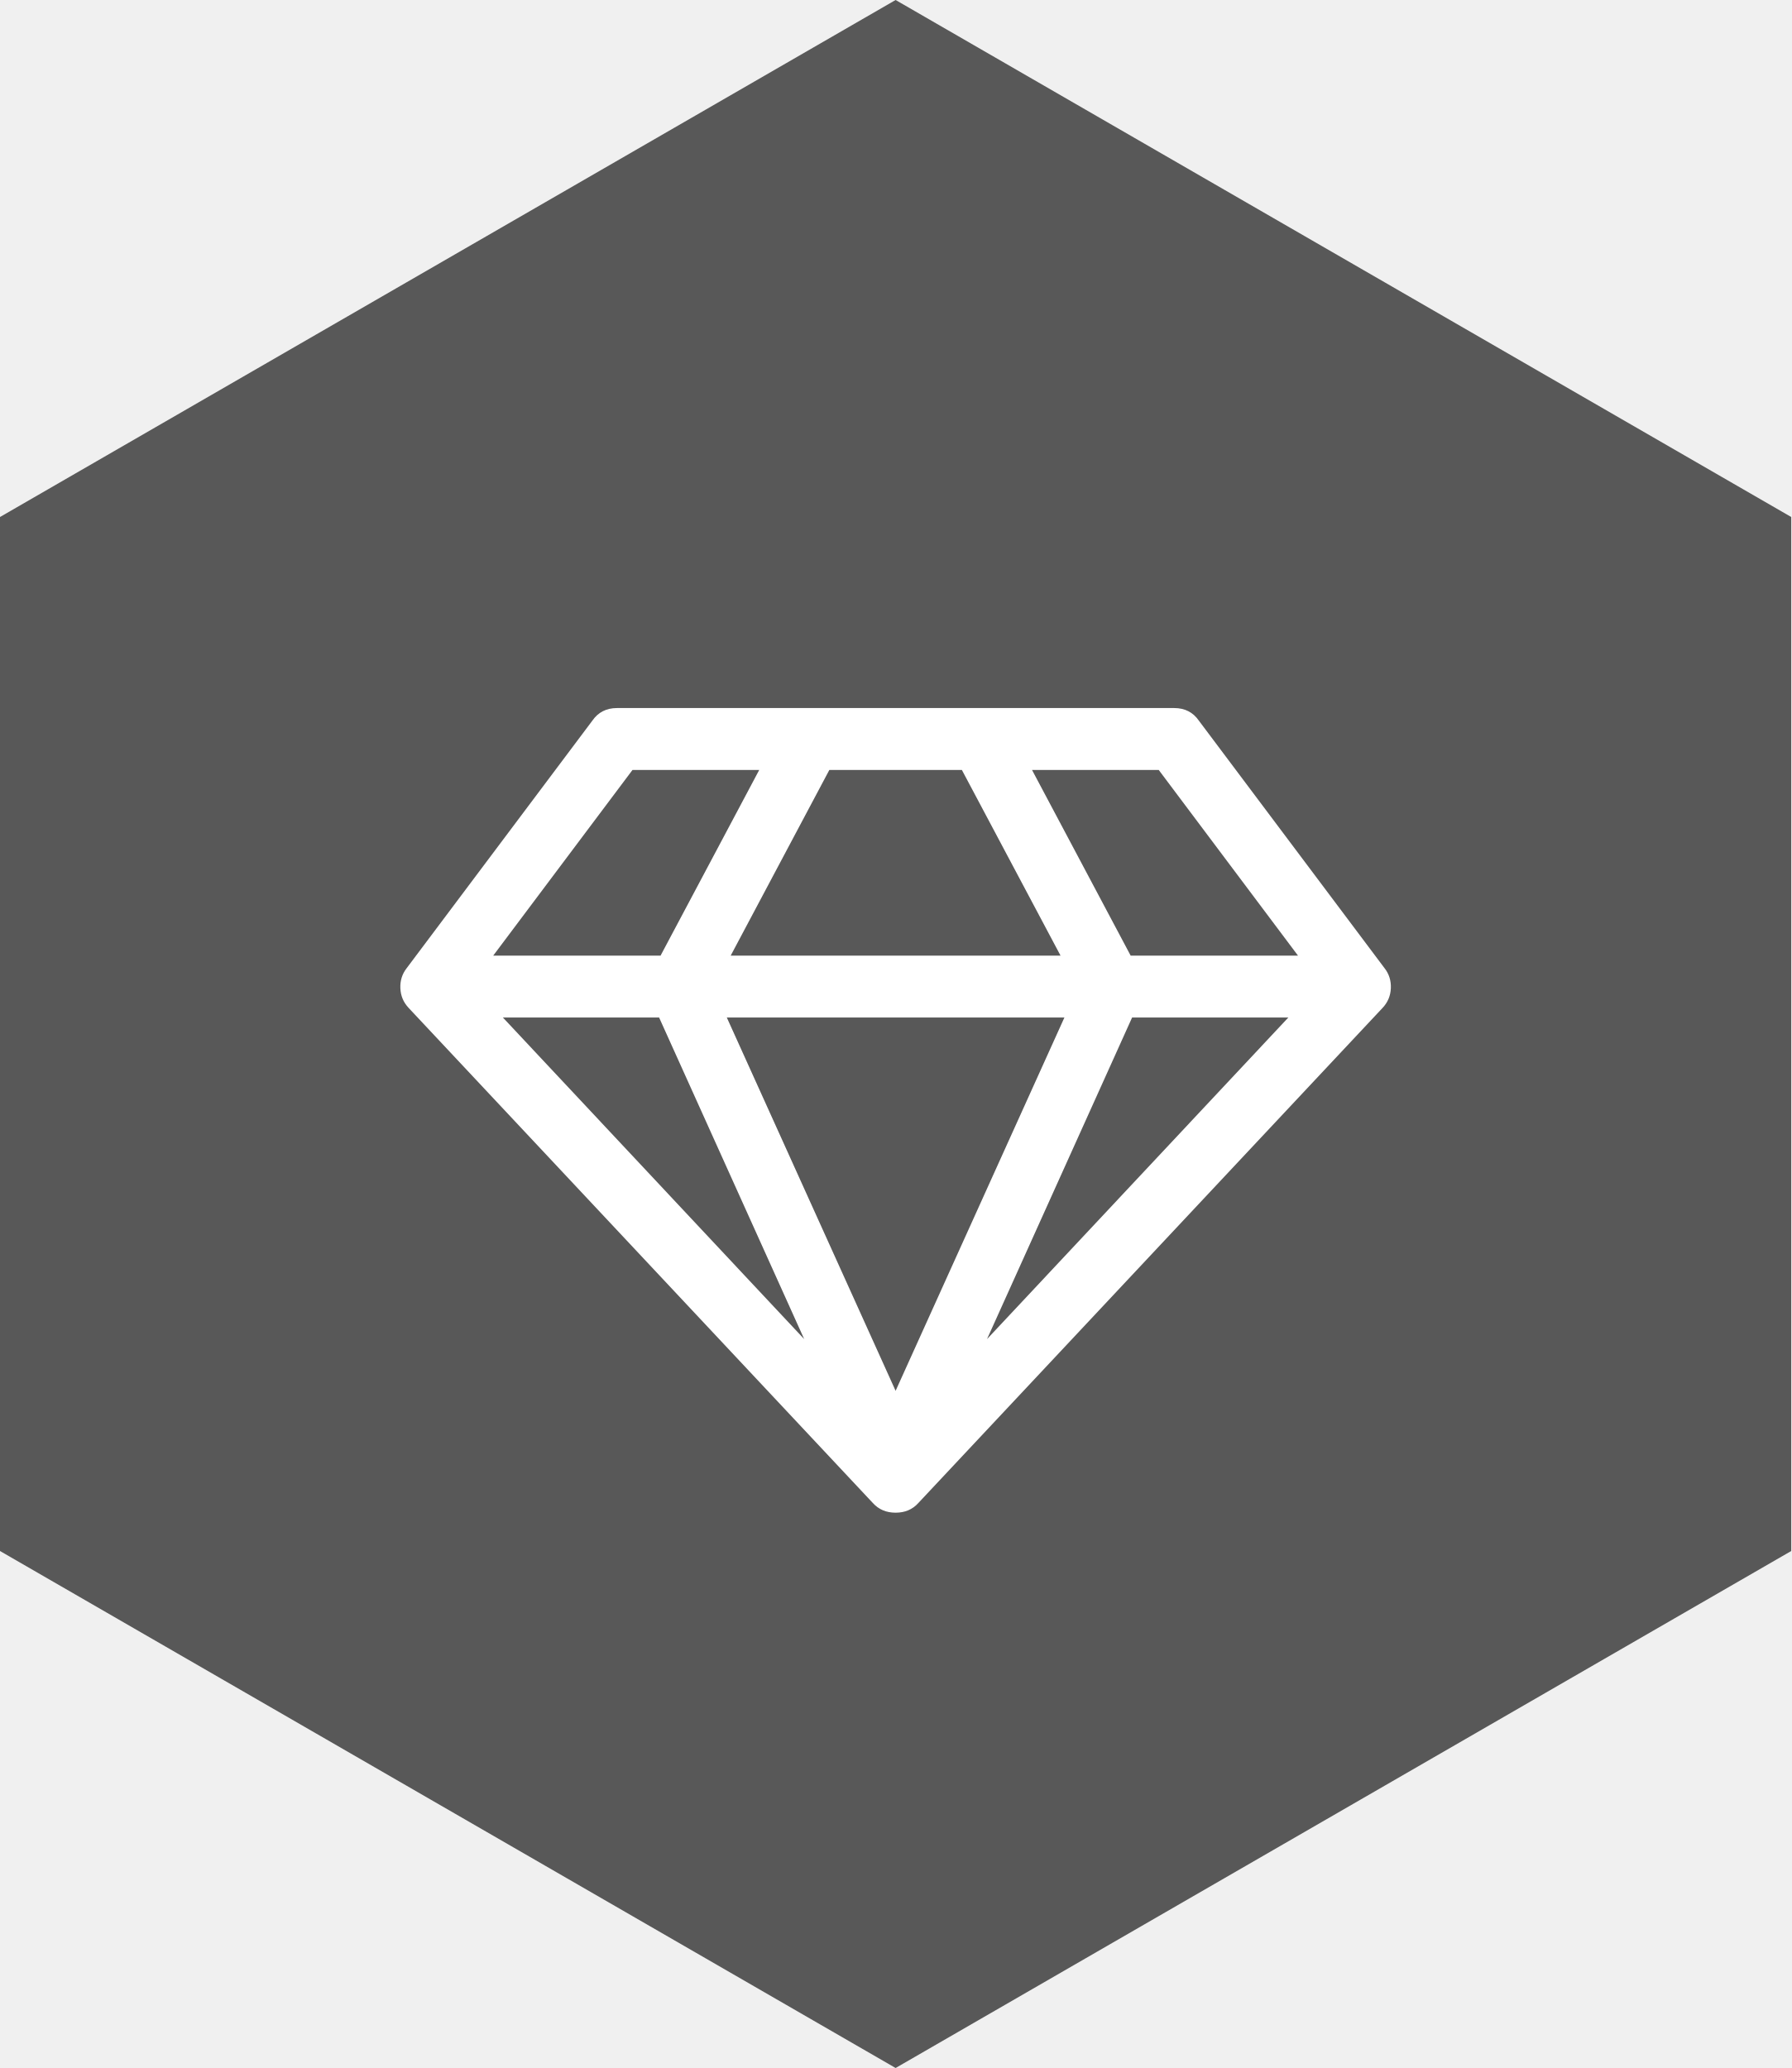
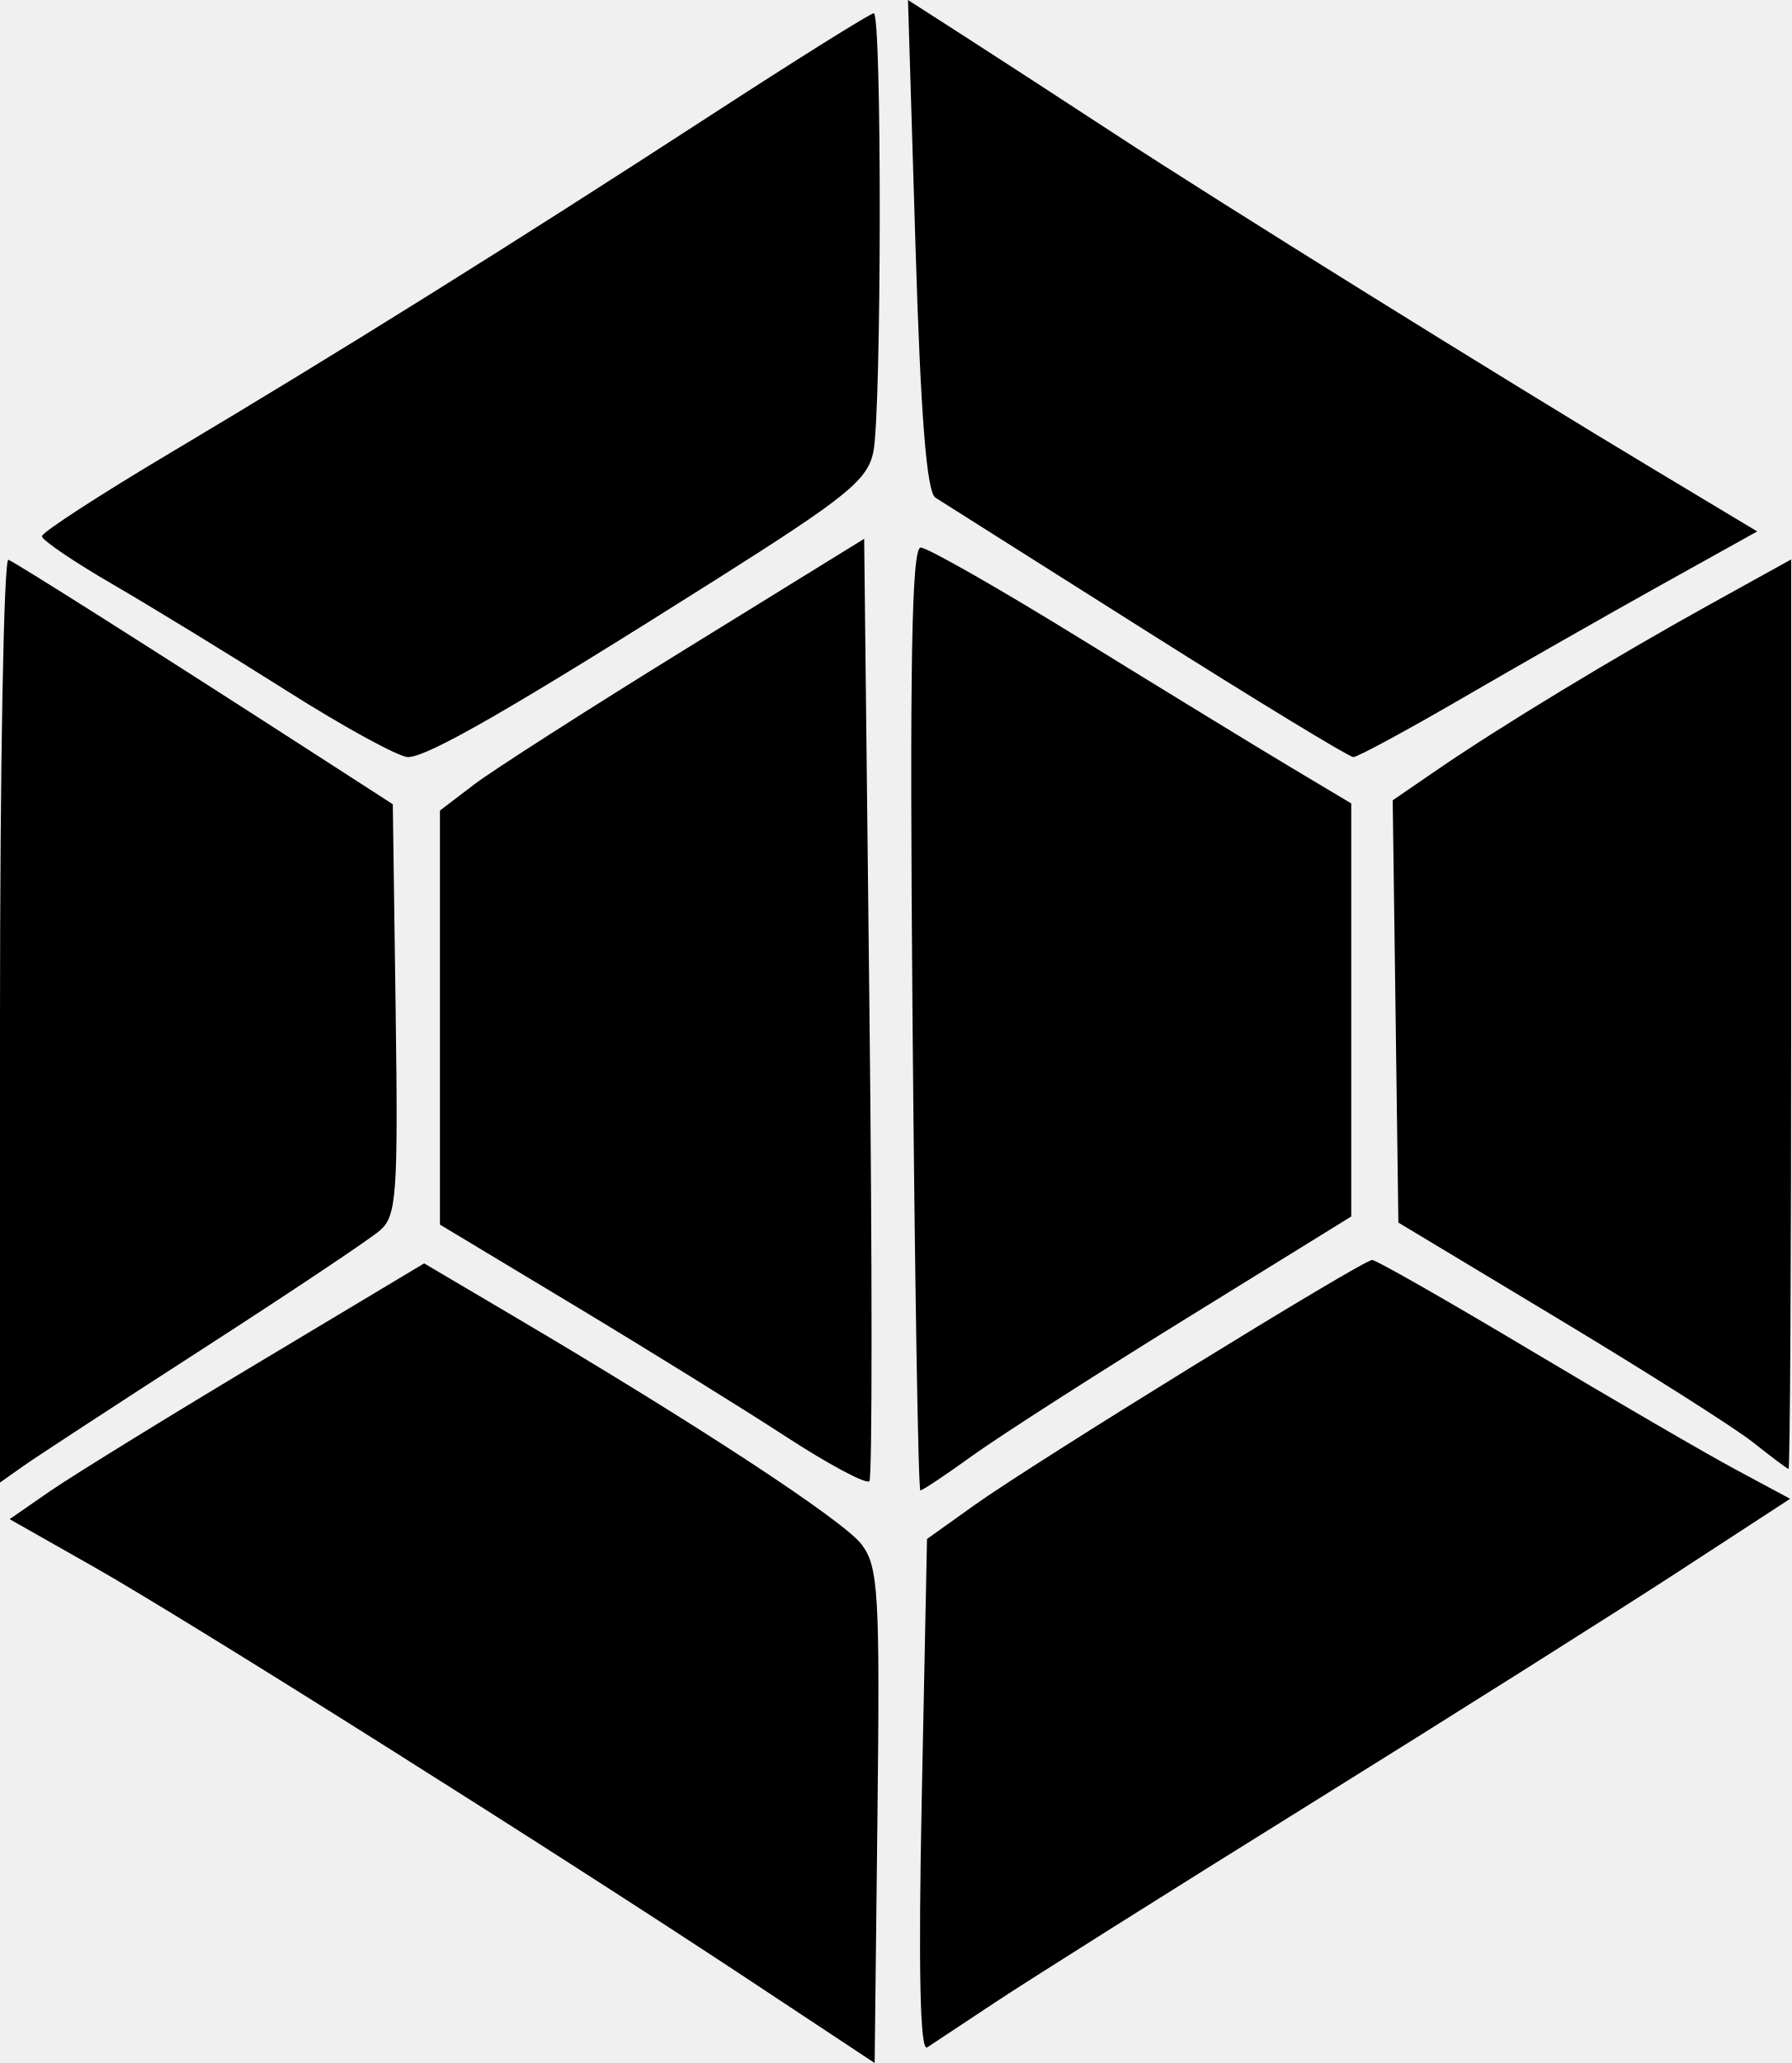
- <svg xmlns="http://www.w3.org/2000/svg" version="1.1" id="Layer_1" x="0px" y="0px" width="149.167px" height="172.243px" viewBox="0 0 149.167 172.243" enable-background="new 0 0 149.167 172.243" xml:space="preserve">
-   <polygon fill="#585858" points="149.167,129.183 74.583,172.243 0,129.183 0,43.061 74.583,0 149.167,43.061 " />
-   <path fill="#FFFFFF" d="M41.88,84.75l25.09,26.783L54.889,84.75H41.88z M74.583,115.841L88.64,84.75H60.527L74.583,115.841z   M55.009,79.594l8.217-15.466H52.673l-11.6,15.466H55.009z M82.196,111.533l25.091-26.783h-13.01L82.196,111.533z M60.849,79.594  h27.469l-8.217-15.466H69.065L60.849,79.594z M94.157,79.594h13.936L96.494,64.128H85.942L94.157,79.594z M99.835,60.02  l15.467,20.621c0.376,0.483,0.55,1.04,0.523,1.671c-0.027,0.632-0.257,1.174-0.686,1.632l-38.664,41.243  c-0.483,0.536-1.113,0.804-1.893,0.804c-0.778,0-1.408-0.268-1.892-0.804L34.026,83.944c-0.429-0.457-0.658-1-0.685-1.632  c-0.027-0.631,0.147-1.188,0.523-1.671L49.331,60.02c0.484-0.699,1.168-1.047,2.054-1.047h46.398  C98.667,58.973,99.353,59.322,99.835,60.02z" />
+ <svg xmlns="http://www.w3.org/2000/svg" width="2606" height="3000" viewBox="0 0 2606 3000">
+   <path fill-rule="nonzero" fill="rgb(0%, 0%, 0%)" fill-opacity="1" d="M 1086.109 2876.977 C 807.008 2692.398 272.52 2355.625 135.168 2277.809 L 13.984 2209.148 L 71.609 2169.23 C 103.301 2147.277 238.957 2063.59 373.062 1983.262 L 616.895 1837.199 L 746.457 1913.648 C 1014.391 2071.734 1227.328 2211.398 1253.379 2246.137 C 1277.66 2278.527 1279.91 2317.527 1276.23 2641.039 L 1272.129 3000 Z M 1340.691 2612.691 L 1348.309 2237.988 L 1416.871 2189.016 C 1503.781 2126.938 1981.949 1832.23 1995.77 1832.23 C 2001.461 1832.23 2104.91 1891.23 2225.68 1963.34 C 2346.43 2035.449 2480.891 2113.594 2524.461 2136.992 L 2603.68 2179.535 L 2440.672 2285.746 C 2351.012 2344.164 2109.68 2496.41 1904.391 2624.074 C 1699.102 2751.738 1493.531 2881.176 1447.578 2911.719 C 1401.629 2942.258 1357.059 2971.777 1348.551 2977.316 C 1338.141 2984.09 1335.57 2864.582 1340.691 2612.691 Z M 1142.629 2088.852 C 1079.789 2047.961 940.961 1961.922 834.125 1897.648 L 639.875 1780.801 L 639.875 1178.672 L 689.391 1140.949 C 716.621 1120.199 855.453 1031.301 997.902 943.391 L 1256.898 783.539 L 1264.52 1464.051 C 1268.711 1838.32 1268.711 2148.746 1264.52 2153.875 C 1260.32 2159 1205.48 2129.742 1142.629 2088.852 Z M 1327.25 1481.809 C 1322.891 967.969 1325.871 796.238 1339.129 796.238 C 1348.871 796.238 1454.32 856.422 1573.48 929.969 C 1692.641 1003.52 1829.551 1087.238 1877.73 1116.012 L 1965.328 1168.32 L 1965.328 1769.02 L 1725.379 1917.309 C 1593.398 1998.871 1453.66 2088.508 1414.82 2116.504 C 1376 2144.496 1341.719 2167.395 1338.648 2167.387 C 1335.578 2167.379 1330.449 1858.871 1327.25 1481.809 Z M 0 1482.41 C 0 1112 5.512 811.219 12.25 814.02 C 24.434 819.07 227.676 947.789 453.25 1093.32 L 571.316 1169.5 L 575.441 1467.75 C 579.164 1737.25 576.961 1768.25 552.586 1789.34 C 537.754 1802.18 422.777 1879.012 297.086 1960.078 C 171.398 2041.148 53.133 2118.367 34.281 2131.68 L 0 2155.883 Z M 2549.77 2097.48 C 2523.461 2076.566 2396.629 1996.102 2267.91 1918.66 L 2033.891 1777.871 L 2029.77 1470.82 L 2025.641 1163.781 L 2090.711 1119.16 C 2182.441 1056.25 2348.711 955.461 2487.129 878.859 L 2605.199 813.531 L 2605.199 1475.23 C 2605.199 1839.16 2603.488 2136.609 2601.398 2136.215 C 2599.301 2135.824 2576.07 2118.391 2549.77 2097.48 Z M 417.977 1005.129 C 334.727 952.441 220.34 882.461 163.777 849.621 C 107.219 816.781 60.941 785.359 60.941 779.801 C 60.941 774.238 144.926 719.711 247.57 658.641 C 491.188 513.672 745.16 355.059 1030.949 169.391 C 1158.059 86.809 1266.031 19.25 1270.898 19.25 C 1282.809 19.25 1282.262 597.059 1270.301 656.859 C 1262.102 697.859 1231.961 722.371 1042.141 842.359 C 746.113 1029.48 622.109 1100.941 593.422 1100.941 C 580.172 1100.941 501.223 1057.828 417.977 1005.129 Z M 1668.031 918.121 C 1508.941 817.57 1370.578 730.102 1360.559 723.73 C 1347.801 715.621 1339.078 605.371 1331.488 356.078 L 1320.641 0 L 1403.039 52.941 C 1448.352 82.07 1547.129 146.238 1622.539 195.551 C 1775.629 295.641 2184.891 550.18 2409.109 684.738 L 2555.809 772.781 L 2416.73 850.199 C 2340.23 892.781 2210.57 966.621 2128.57 1014.281 C 2046.57 1061.941 1974.488 1100.941 1968.379 1100.941 C 1962.281 1100.941 1827.121 1018.68 1668.031 918.121 Z M 1668.031 918.121 " />
</svg>
